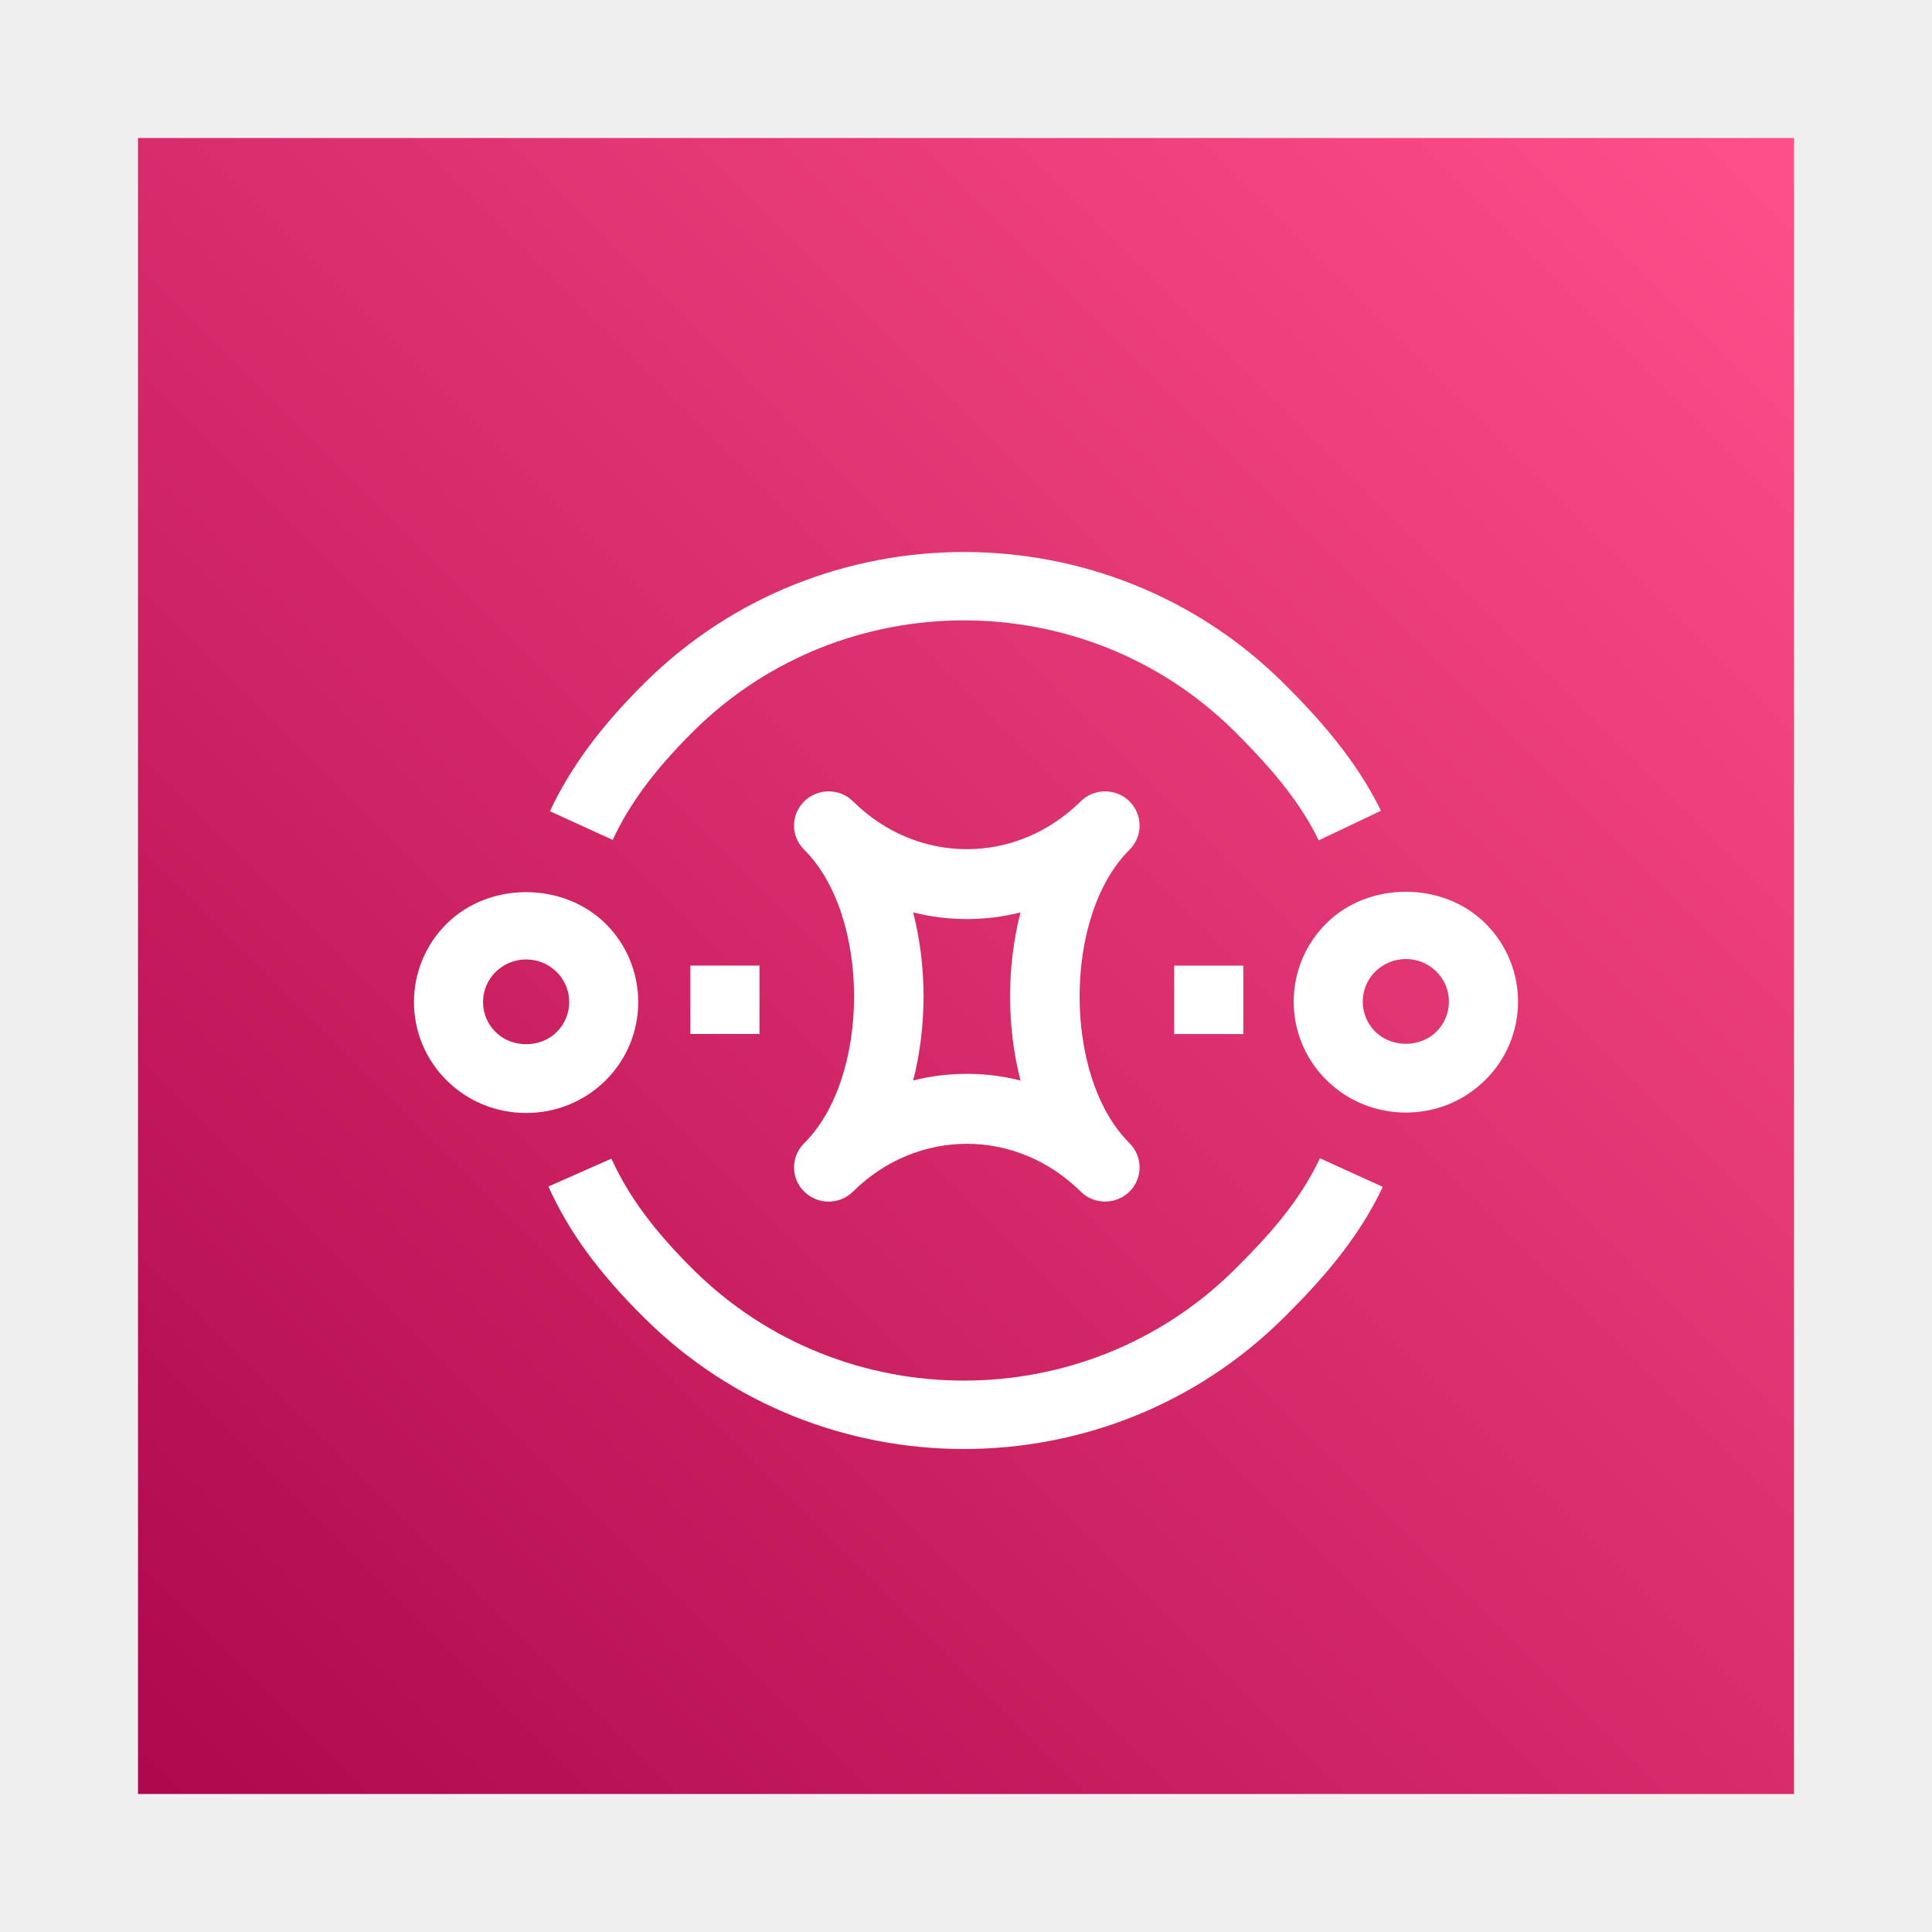
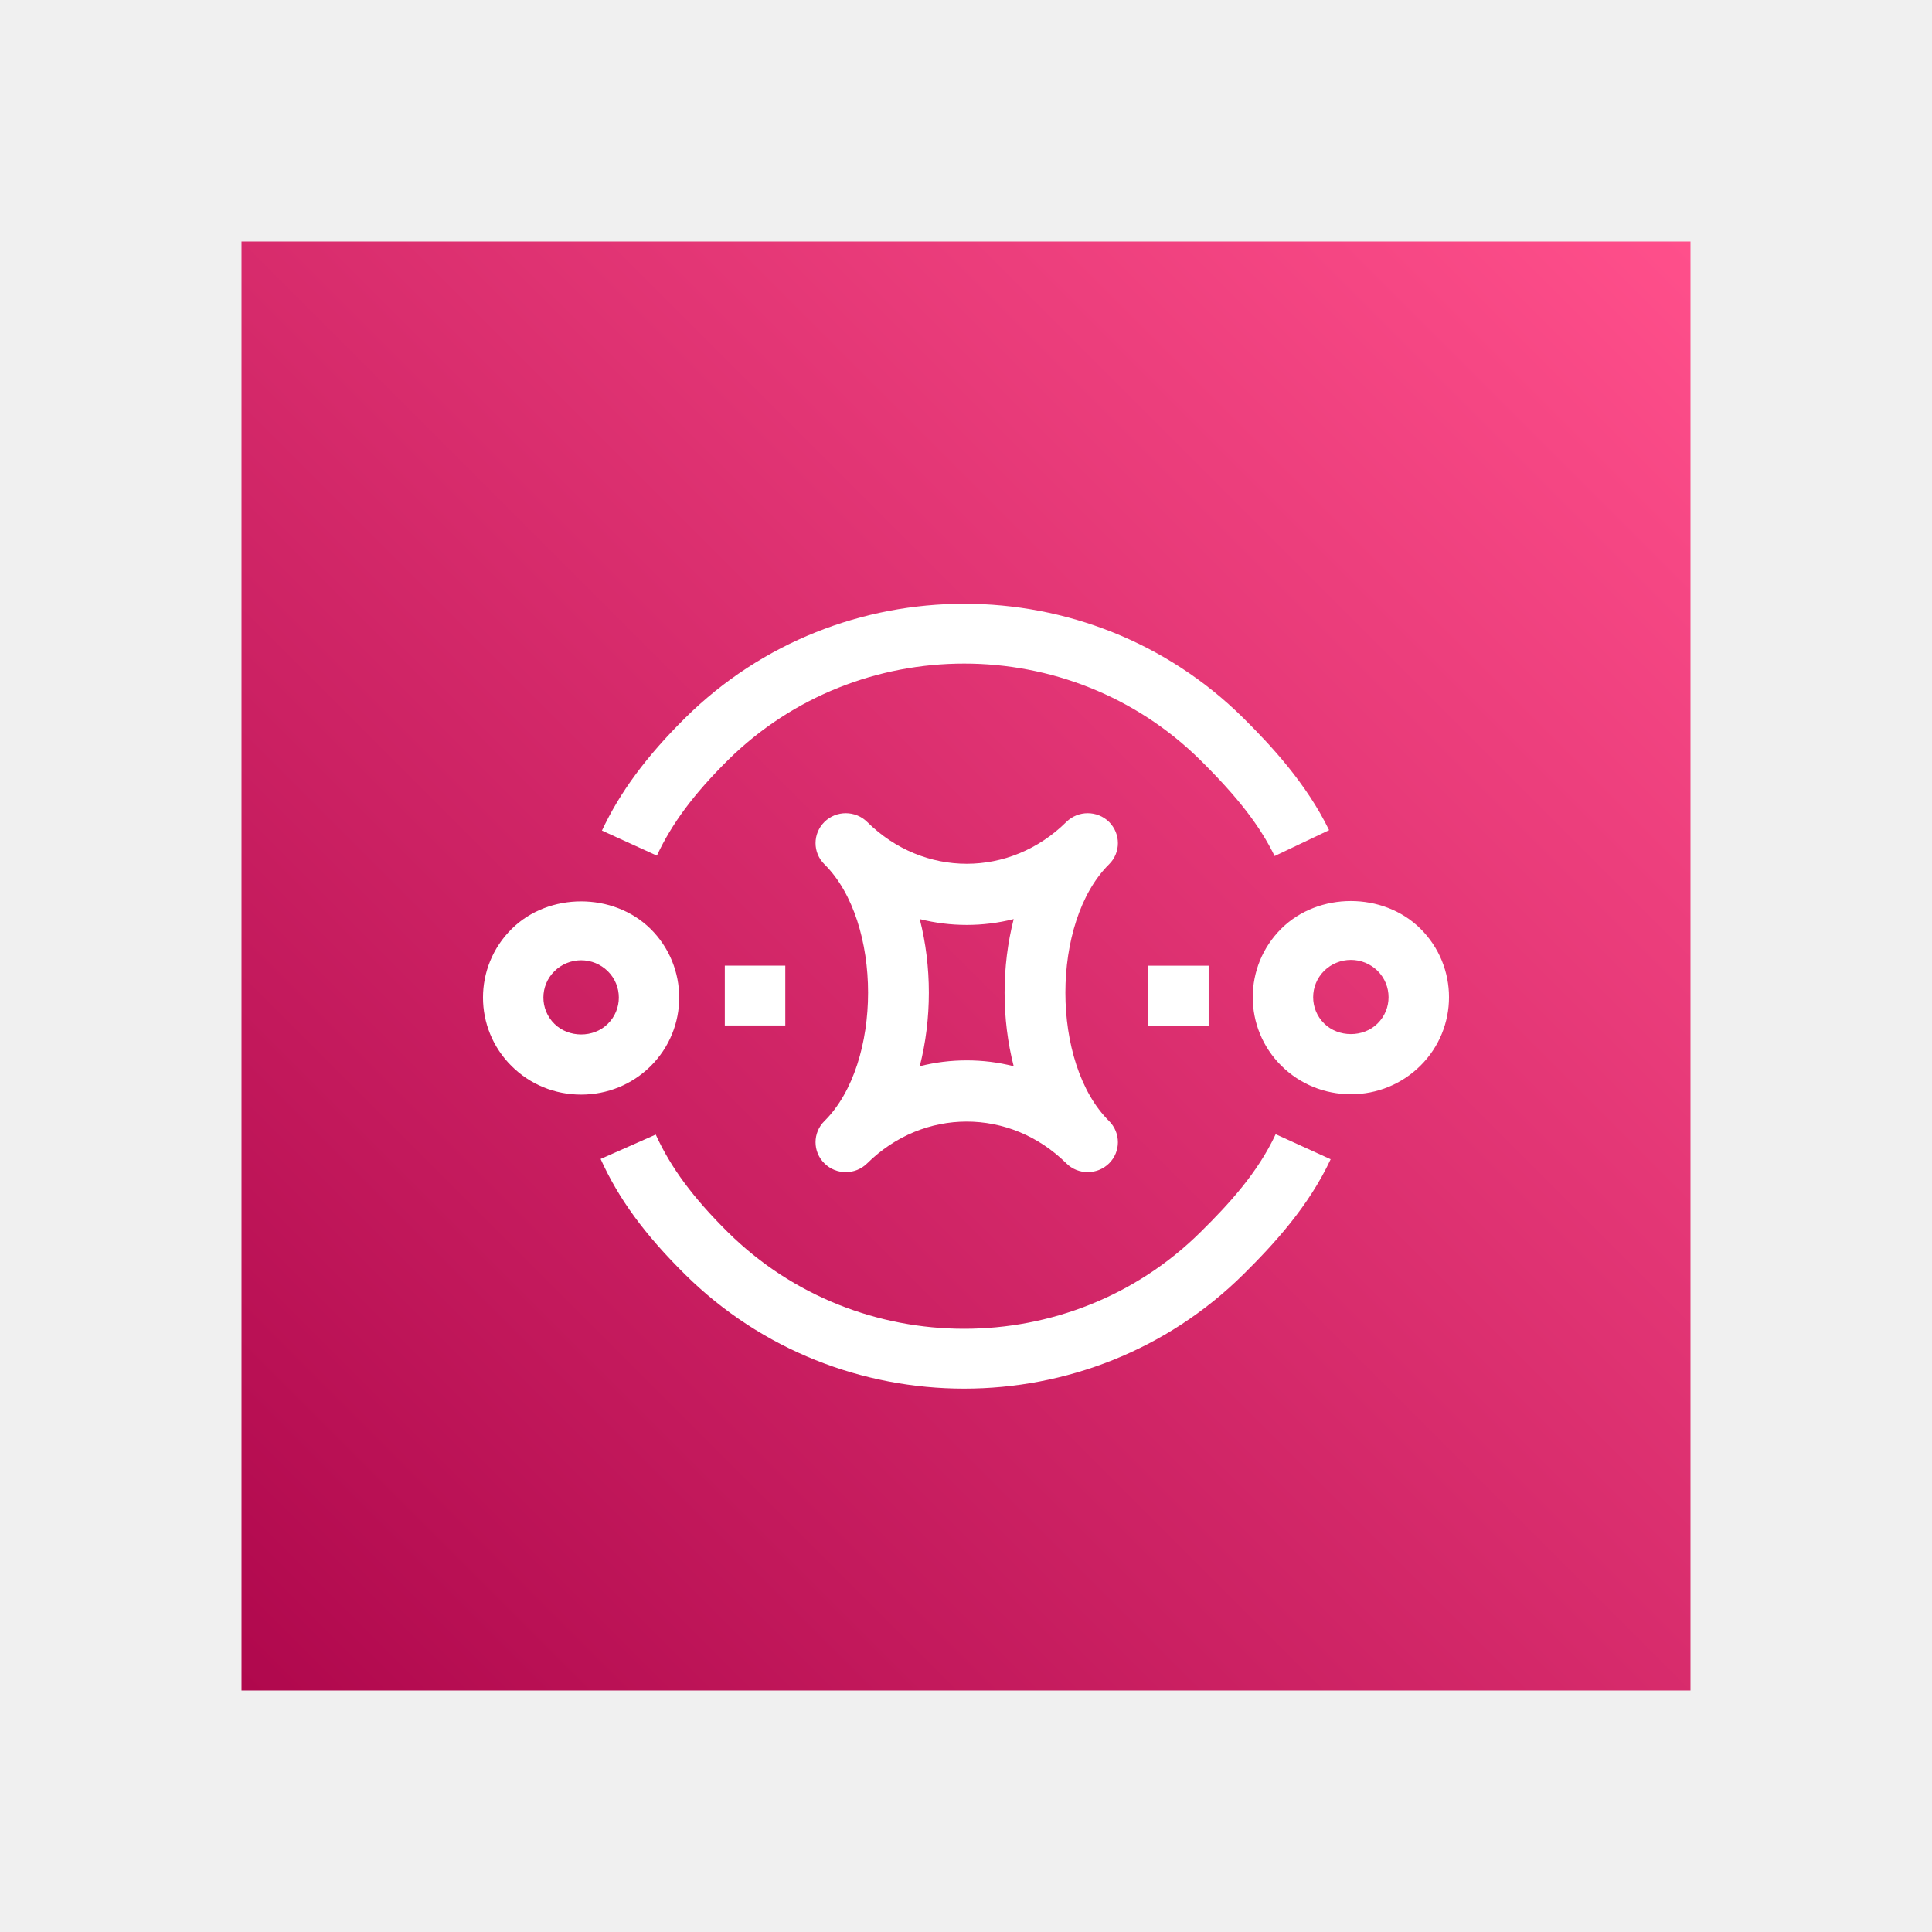
- <svg xmlns="http://www.w3.org/2000/svg" width="50" height="50" viewBox="-2 -2 28 28" version="1.1">
+ <svg xmlns="http://www.w3.org/2000/svg" width="50" height="50" viewBox="-4 -4 32 32" version="1.1">
  <defs>
    <linearGradient x1="0%" y1="100%" x2="100%" y2="0%" id="linearGradient-1">
      <stop stop-color="#B0084D" offset="0%" />
      <stop stop-color="#FF4F8B" offset="100%" />
    </linearGradient>
  </defs>
  <g id="Icon-Architecture/16/Arch_AWS-Simple-Queue-Service_16" stroke="none" stroke-width="1" fill="none" fill-rule="evenodd">
    <g id="Icon-Architecture-BG/16/Application-Integration" fill="url(#linearGradient-1)">
      <rect id="Rectangle" x="0" y="0" width="24" height="24" />
    </g>
    <path d="M8.005,12.985 L9.007,12.985 L9.007,11.994 L8.005,11.994 L8.005,12.985 Z M15.017,12.986 L16.019,12.986 L16.019,11.995 L15.017,11.995 L15.017,12.986 Z M12.79,11.223 C12.282,11.352 11.742,11.352 11.234,11.223 C11.435,12.005 11.435,12.878 11.234,13.66 C11.488,13.595 11.749,13.563 12.012,13.563 C12.275,13.563 12.536,13.595 12.79,13.66 C12.589,12.878 12.589,12.005 12.79,11.223 L12.79,11.223 Z M14.37,10.315 C13.405,11.269 13.405,13.614 14.37,14.568 C14.467,14.665 14.516,14.792 14.516,14.919 C14.516,15.046 14.467,15.173 14.37,15.269 C14.272,15.366 14.144,15.414 14.015,15.414 C13.887,15.414 13.759,15.366 13.662,15.269 C12.728,14.346 11.296,14.346 10.363,15.269 C10.167,15.463 9.85,15.463 9.655,15.269 C9.557,15.173 9.508,15.046 9.508,14.919 C9.508,14.792 9.557,14.665 9.655,14.568 C10.619,13.614 10.619,11.269 9.655,10.315 C9.557,10.219 9.508,10.092 9.508,9.965 C9.508,9.838 9.557,9.712 9.655,9.614 C9.85,9.421 10.167,9.421 10.363,9.614 C11.296,10.538 12.728,10.538 13.662,9.614 C13.857,9.421 14.174,9.421 14.37,9.614 C14.467,9.712 14.516,9.838 14.516,9.965 C14.516,10.092 14.467,10.219 14.37,10.315 L14.37,10.315 Z M18.816,12.079 C18.698,11.964 18.542,11.899 18.376,11.899 C18.208,11.899 18.051,11.964 17.933,12.079 C17.689,12.321 17.689,12.713 17.933,12.953 C18.169,13.185 18.579,13.187 18.816,12.953 C19.06,12.713 19.06,12.321 18.816,12.079 L18.816,12.079 Z M19.524,13.654 C19.217,13.957 18.809,14.124 18.376,14.124 C17.94,14.124 17.532,13.957 17.225,13.654 C16.591,13.027 16.591,12.006 17.225,11.379 C17.838,10.773 18.909,10.772 19.524,11.379 C20.159,12.006 20.159,13.027 19.524,13.654 L19.524,13.654 Z M6.066,12.085 C5.948,11.97 5.792,11.905 5.625,11.905 C5.458,11.905 5.302,11.97 5.184,12.085 C4.939,12.326 4.939,12.719 5.184,12.959 C5.42,13.191 5.83,13.193 6.066,12.959 C6.311,12.719 6.311,12.326 6.066,12.085 L6.066,12.085 Z M6.775,13.66 C6.468,13.963 6.06,14.13 5.625,14.13 C5.19,14.13 4.782,13.963 4.476,13.66 C3.841,13.033 3.841,12.012 4.476,11.385 C5.09,10.778 6.159,10.778 6.775,11.385 C7.408,12.012 7.408,13.033 6.775,13.66 L6.775,13.66 Z M15.884,16.408 C13.725,18.543 10.213,18.542 8.055,16.408 C7.477,15.835 7.109,15.337 6.861,14.792 L5.948,15.196 C6.246,15.856 6.678,16.447 7.347,17.109 C8.621,18.37 10.295,19 11.97,19 C13.644,19 15.318,18.37 16.593,17.109 C17.104,16.603 17.675,15.982 18.04,15.201 L17.129,14.786 C16.833,15.423 16.356,15.942 15.884,16.408 L15.884,16.408 Z M6.88,10.172 L5.97,9.757 C6.268,9.121 6.705,8.529 7.349,7.891 C9.897,5.37 14.043,5.37 16.591,7.89 C17.056,8.351 17.639,8.979 18.014,9.75 L17.112,10.179 C16.867,9.676 16.499,9.201 15.882,8.59 C13.724,6.457 10.214,6.459 8.057,8.59 C7.492,9.151 7.129,9.638 6.88,10.172 L6.88,10.172 Z" id="AWS-Simple-Queue-Service_Icon_16_Squid" fill="#FFFFFF" />
  </g>
</svg>
